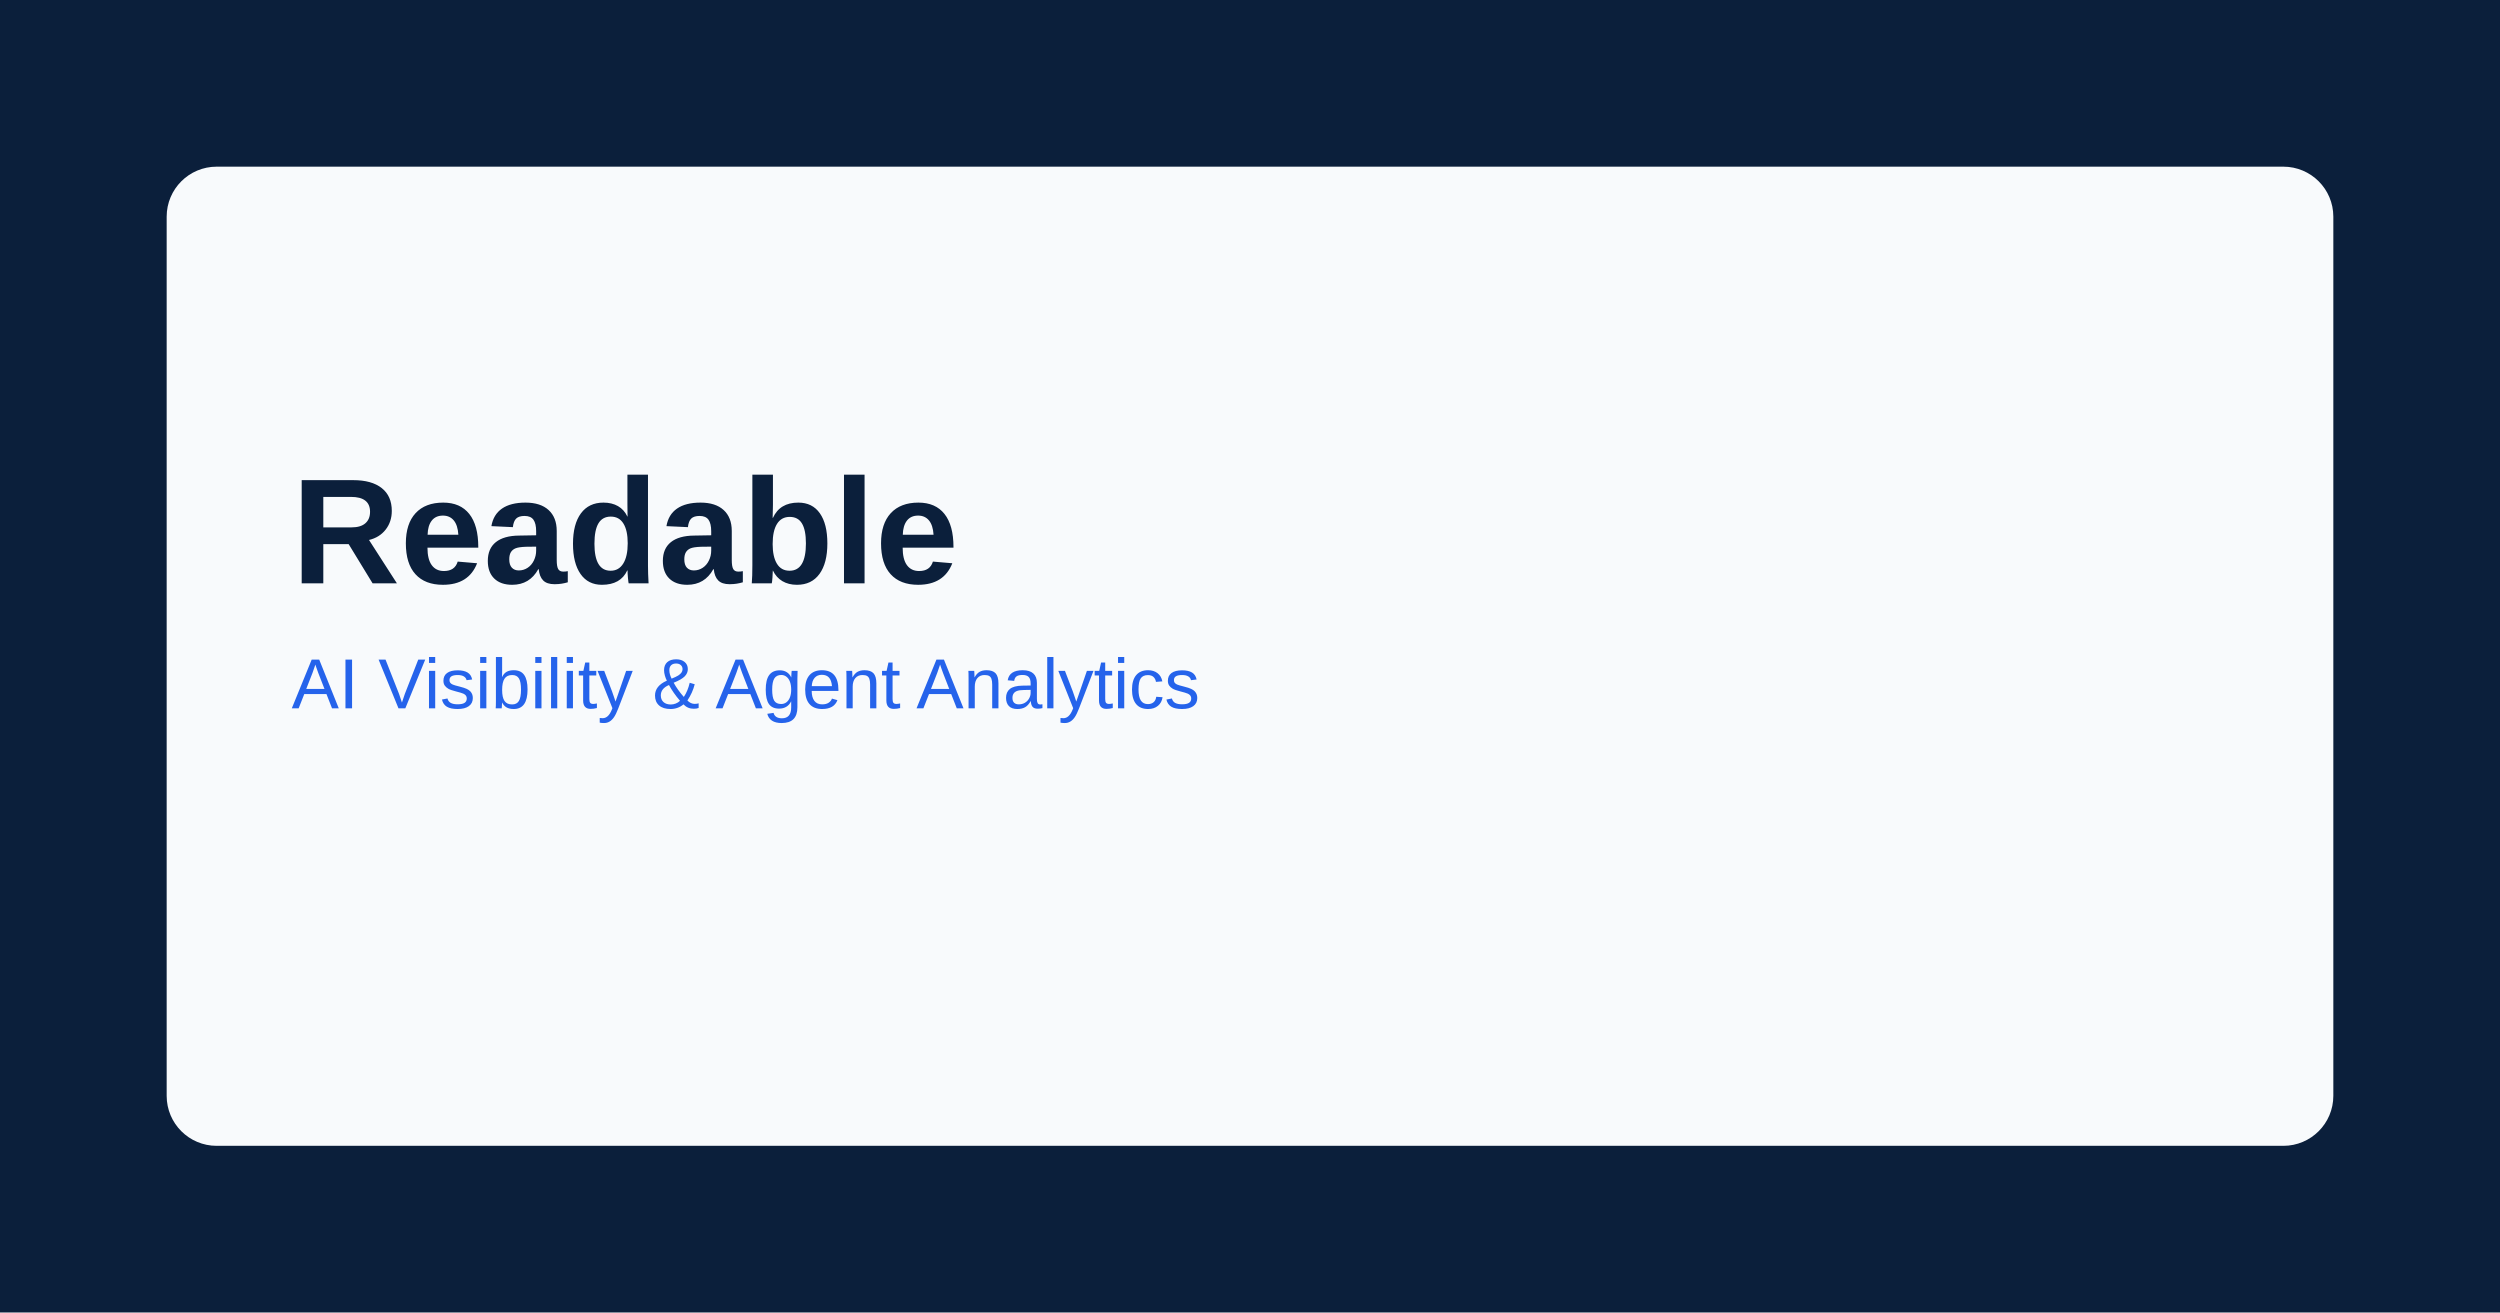
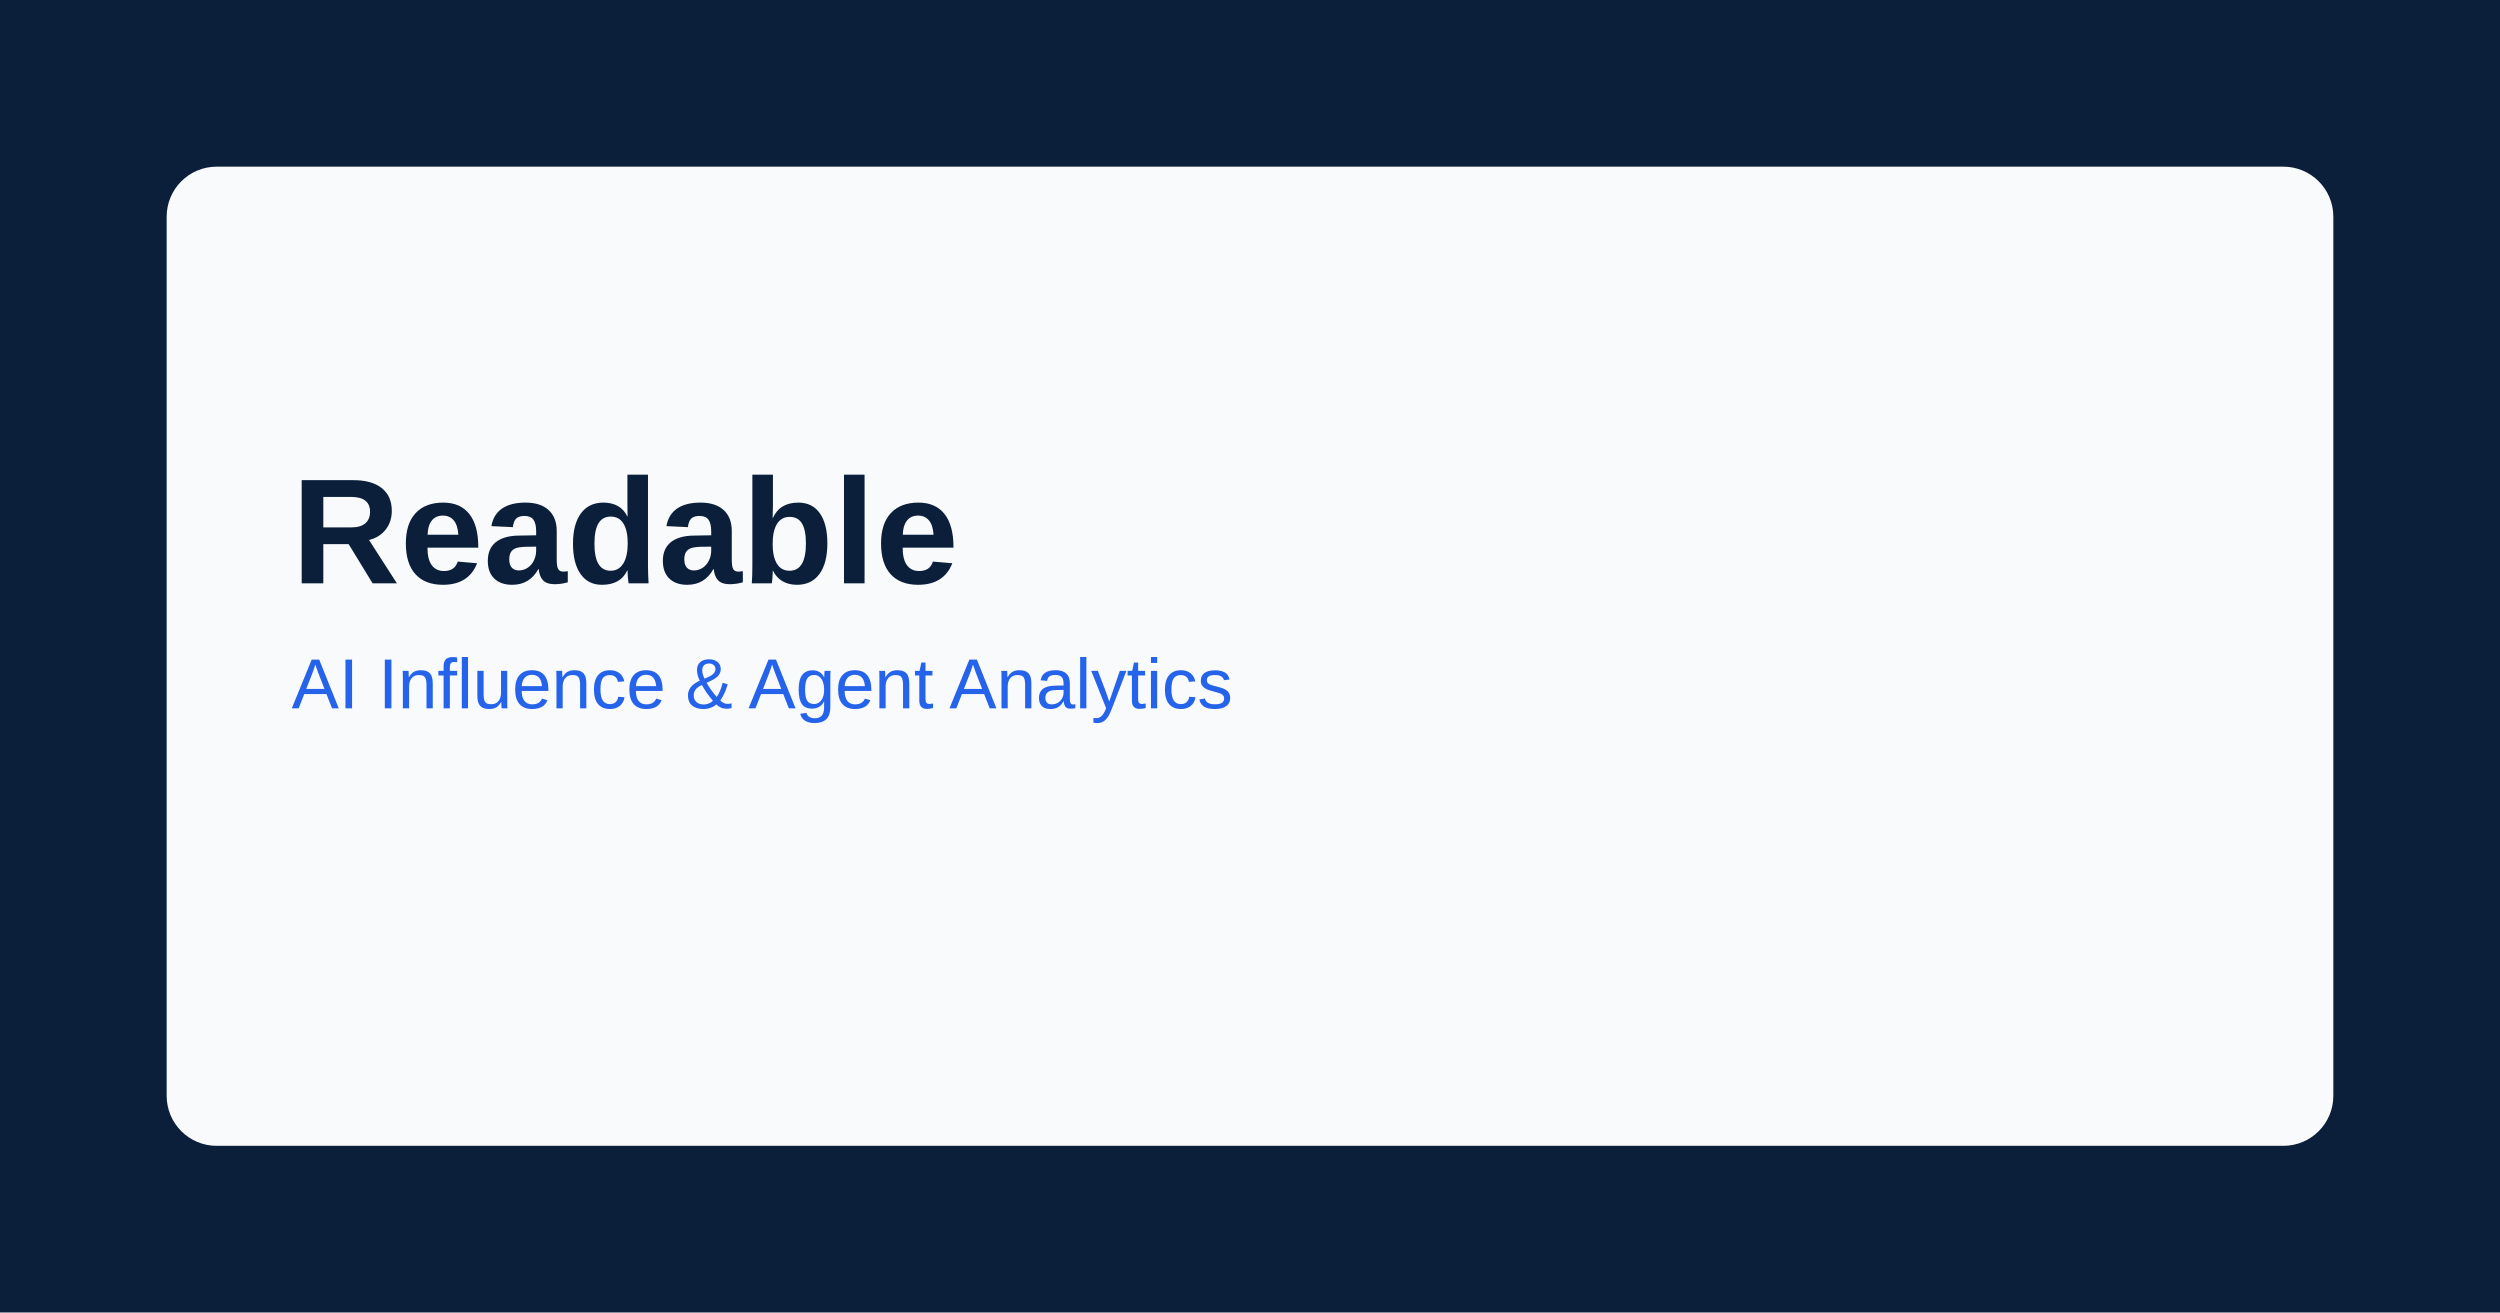
<svg xmlns="http://www.w3.org/2000/svg" width="1200" height="630" viewBox="0 0 1200 630">
  <rect width="1200" height="630" fill="#0B1F3B" />
  <rect x="80" y="80" width="1040" height="470" rx="24" fill="#F8FAFC" />
  <text x="140" y="280" font-family="Arial" font-size="72" fill="#0B1F3B" font-weight="700">Readable</text>
-   <text x="140" y="340" font-family="Arial" font-size="34" fill="#2563EB">AI Visibility &amp; Agent Analytics</text>
+   <text x="140" y="340" font-family="Arial" font-size="34" fill="#2563EB">AI Influence &amp; Agent Analytics</text>
</svg>
